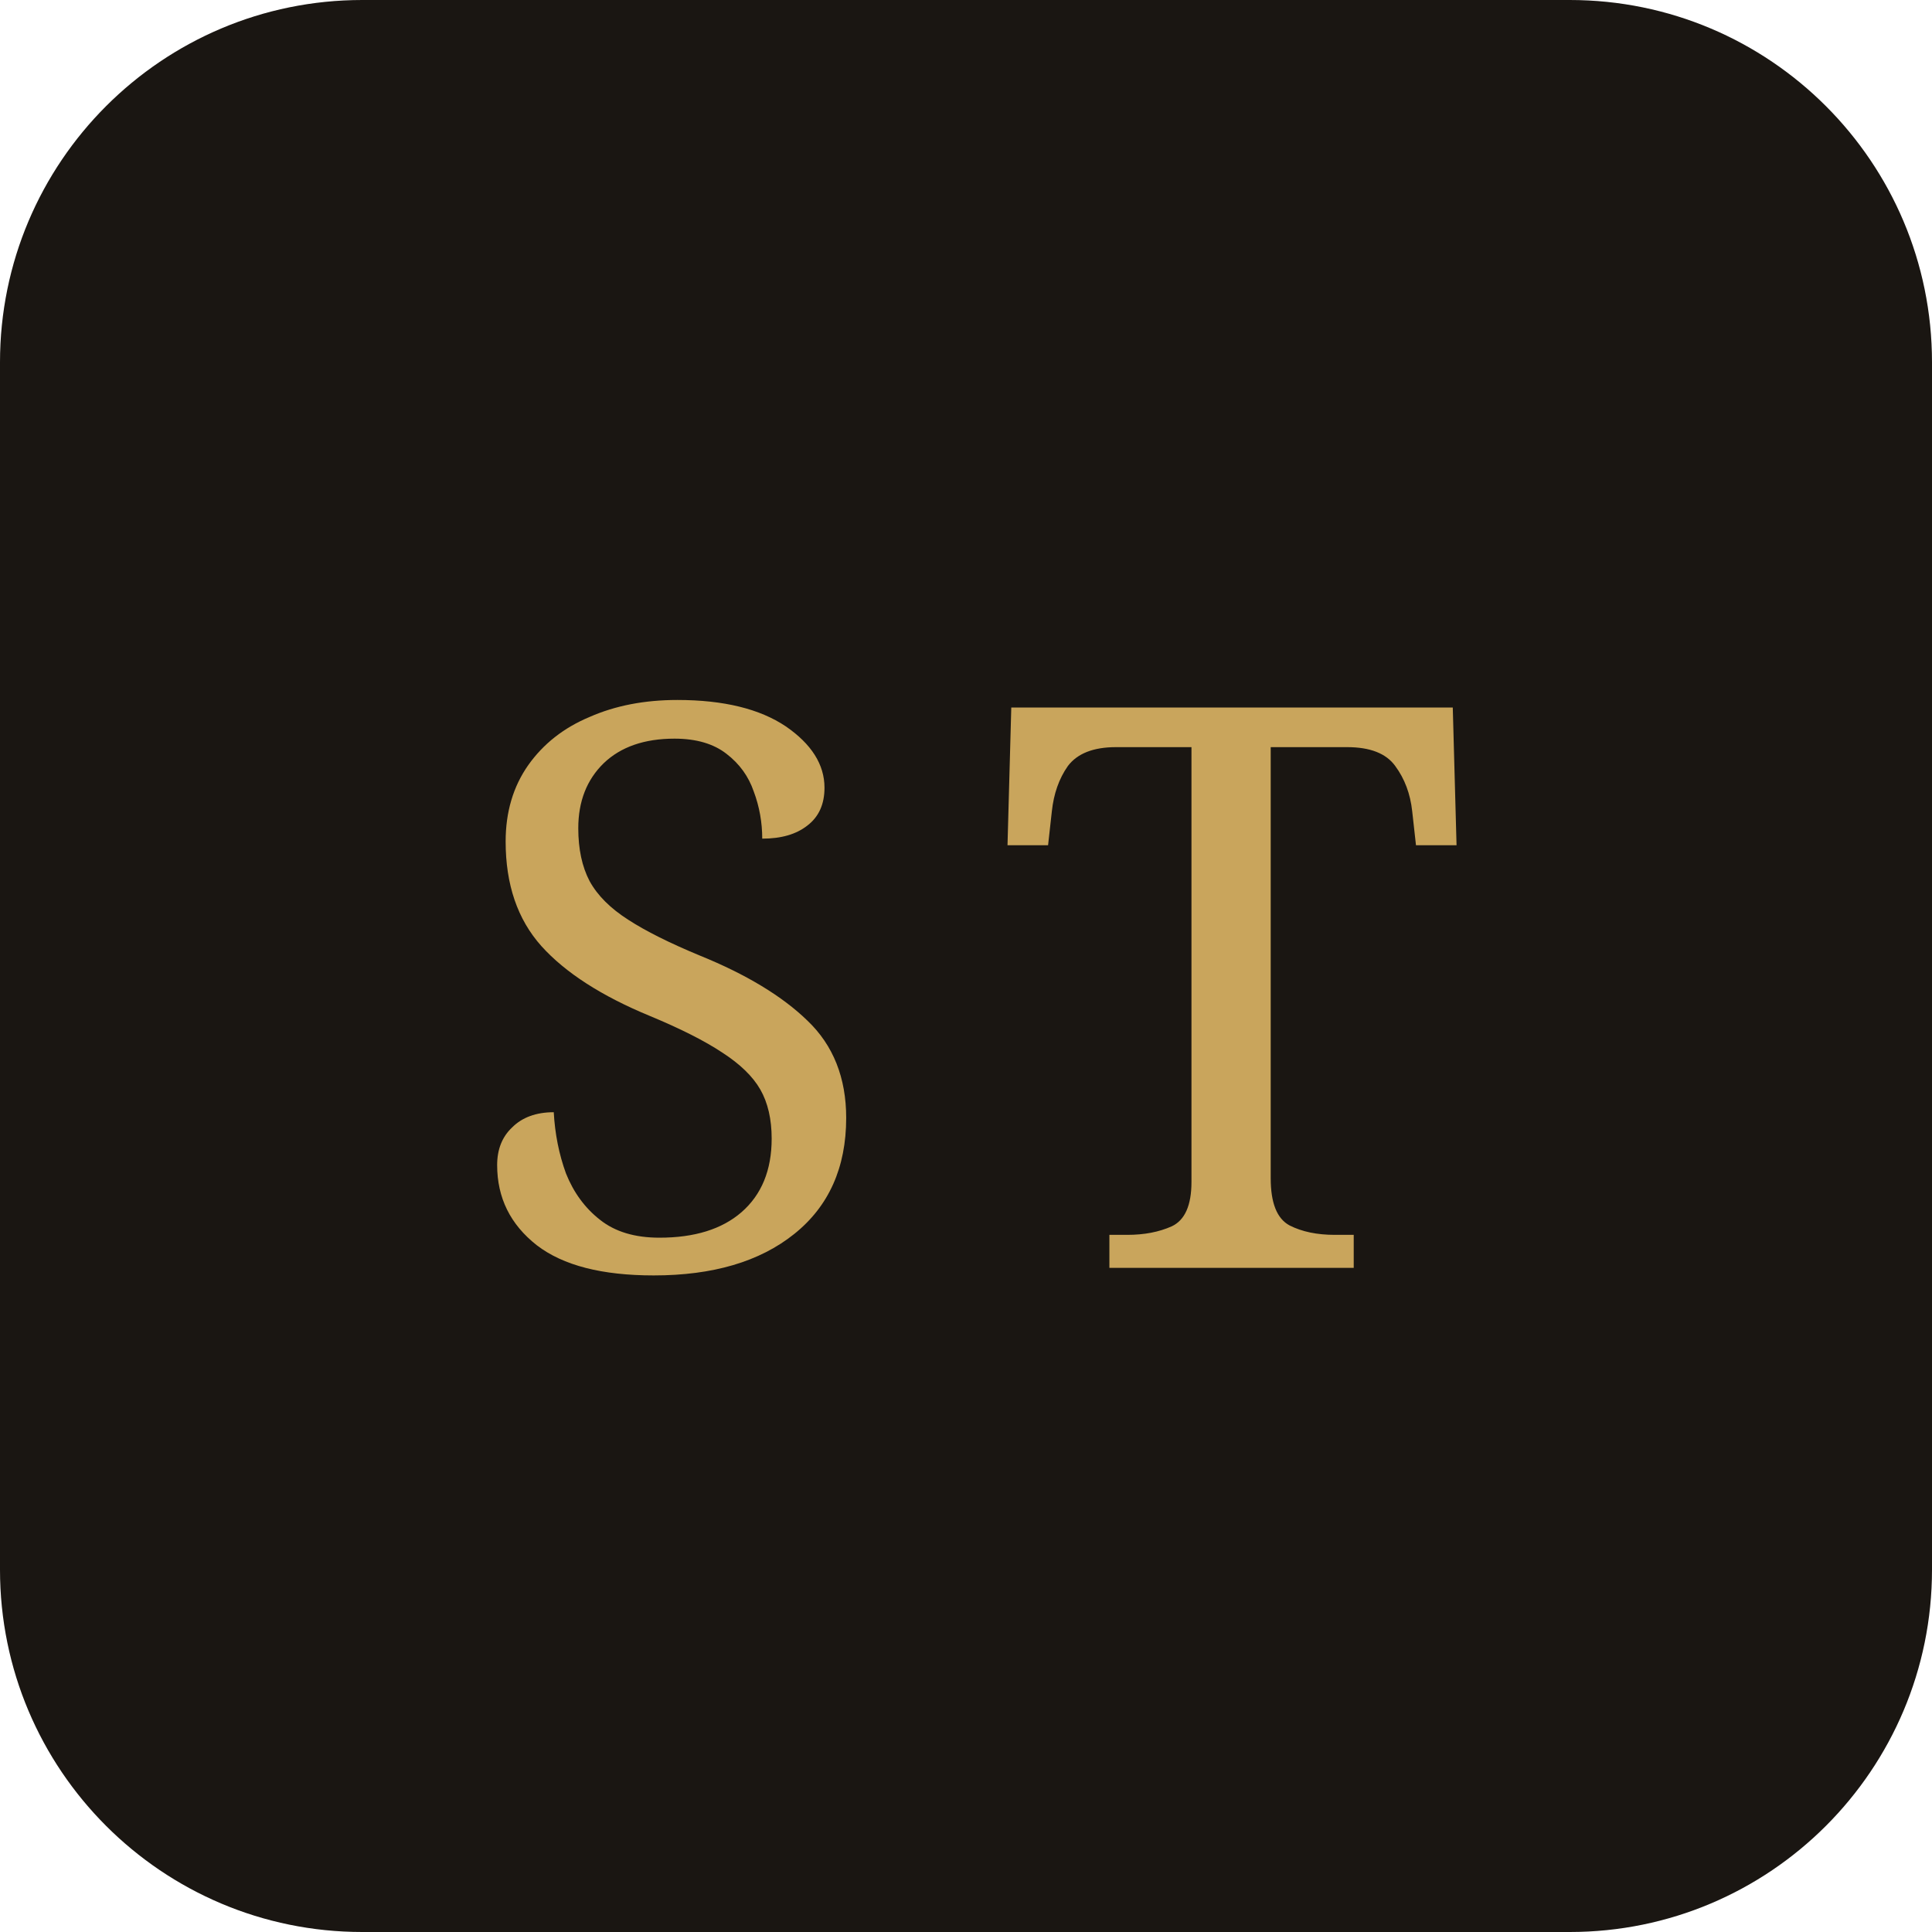
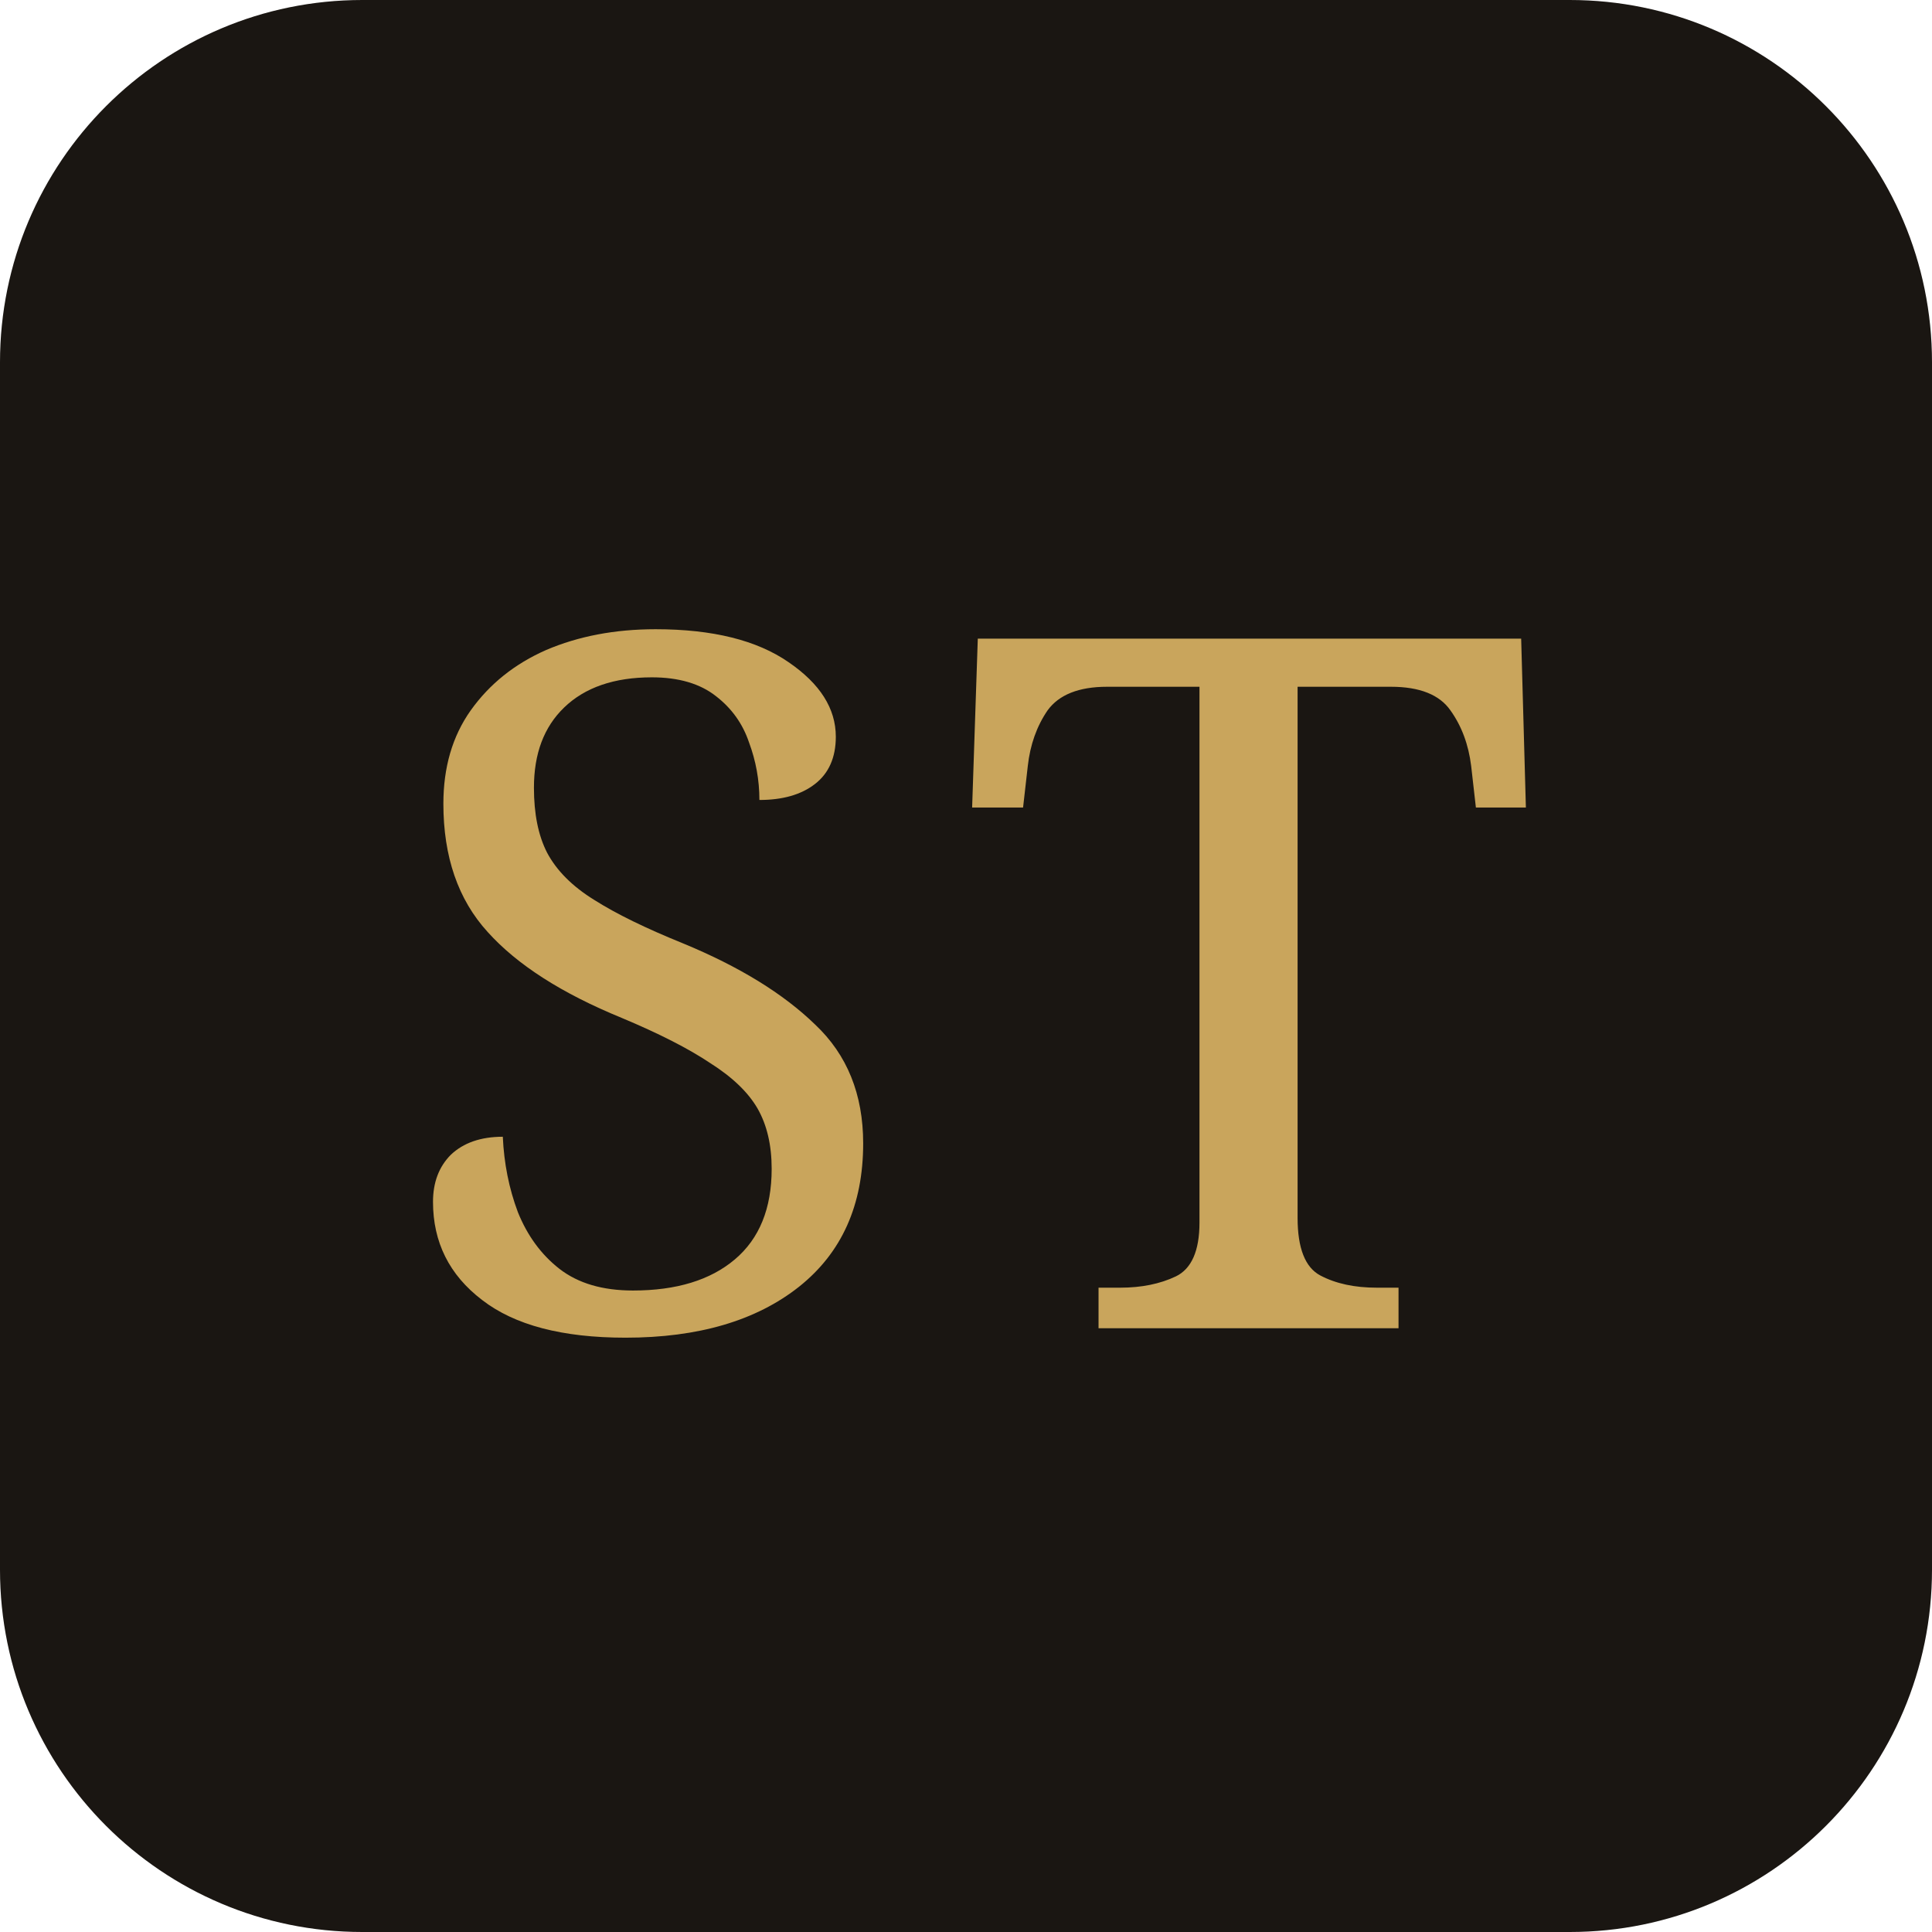
<svg xmlns="http://www.w3.org/2000/svg" width="32" height="32" viewBox="0 0 32 32" fill="none">
  <rect width="32" height="32" rx="6" fill="#1a1612" />
-   <text x="16" y="21" font-family="Georgia, serif" font-size="13" font-weight="500" fill="#C9A55C" text-anchor="middle" letter-spacing="2">ST</text>
+   <text x="16" y="22" font-family="Georgia, serif" font-size="16" font-weight="500" fill="#C9A55C" text-anchor="middle" letter-spacing="1">ST</text>
</svg>
